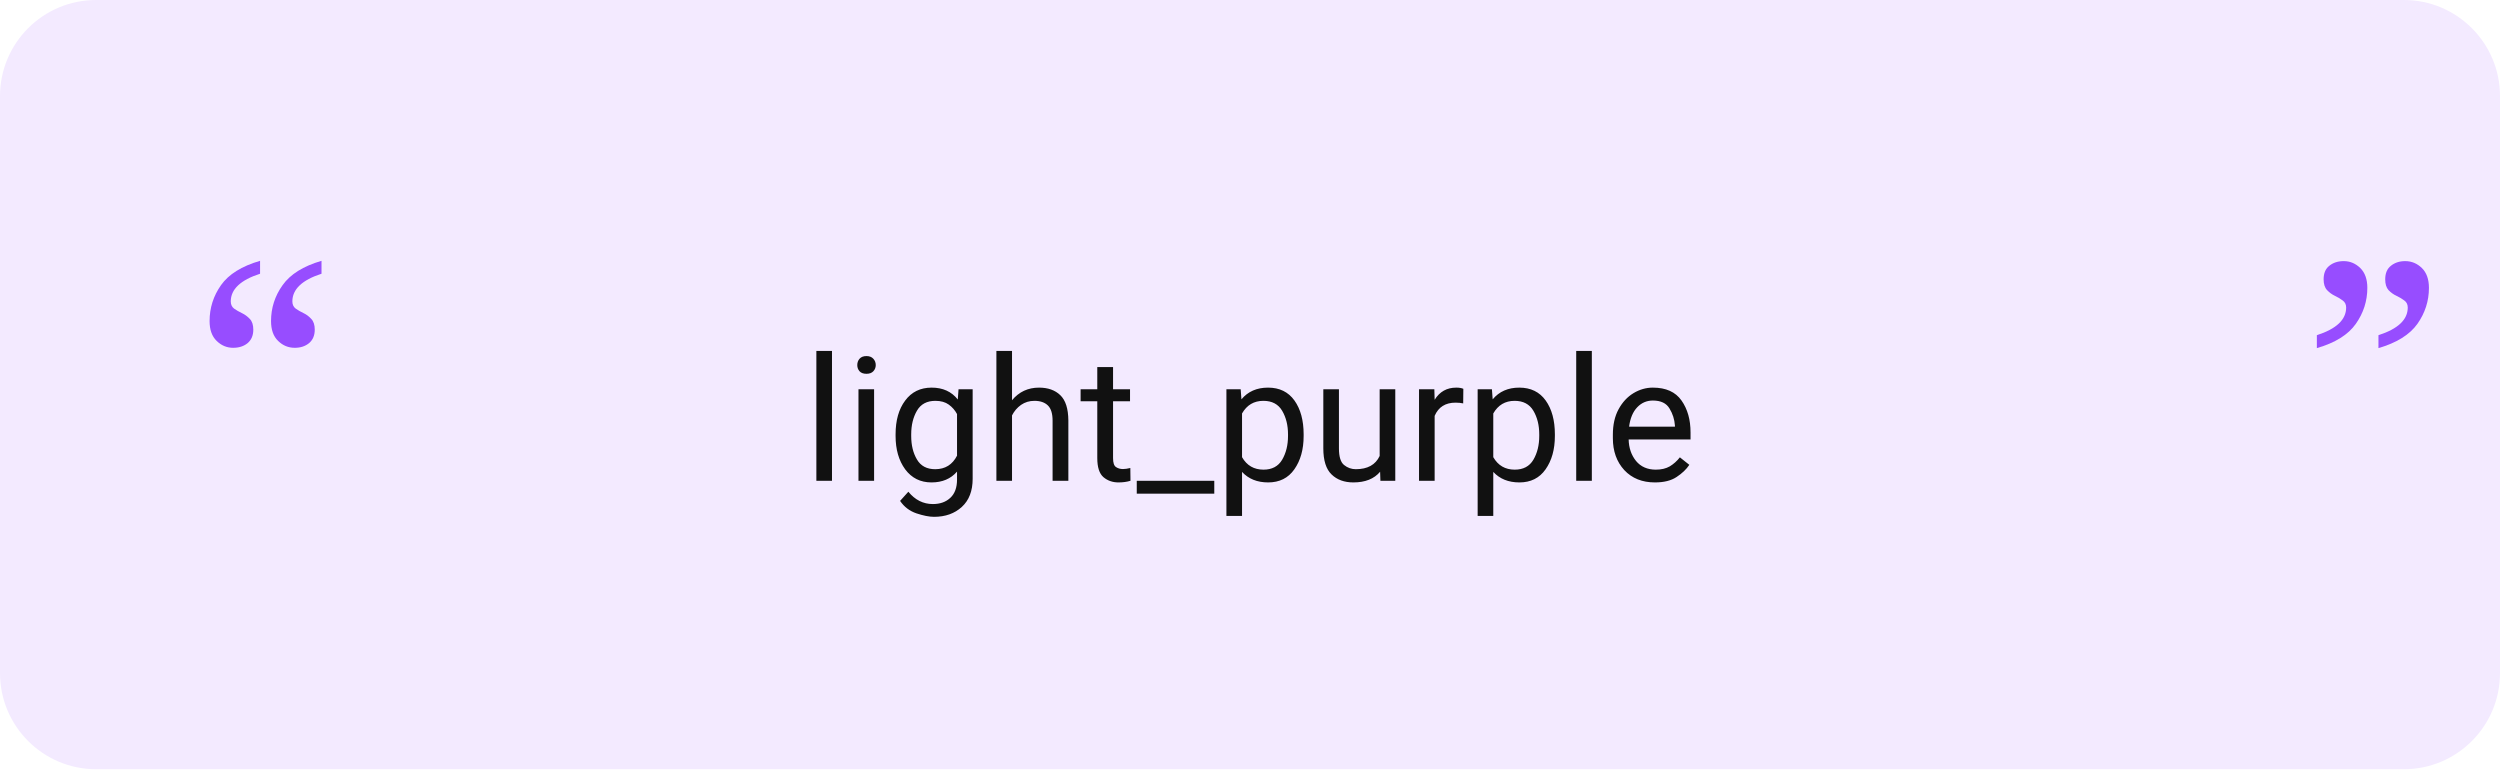
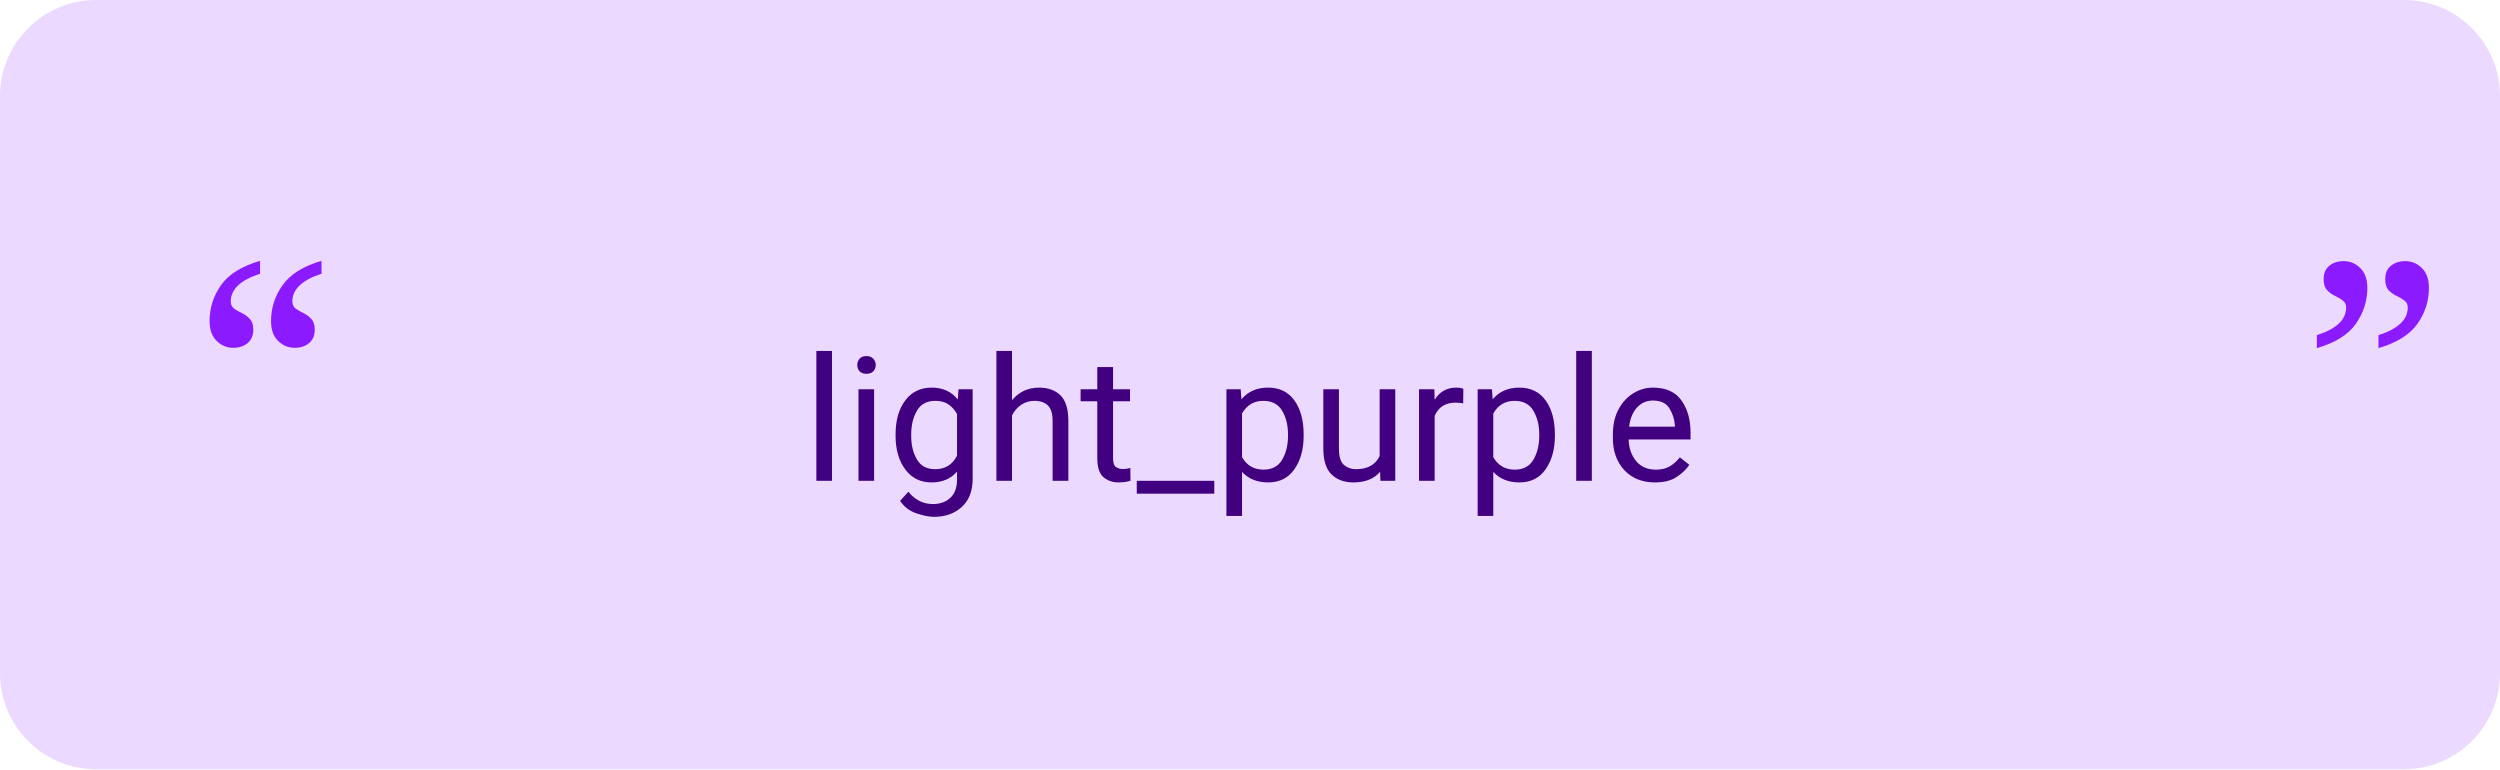
<svg xmlns="http://www.w3.org/2000/svg" width="260" height="80">
-   <rect width="260" height="80" rx="10" fill="#F3EAFF" />
-   <text x="20" y="50" fill="#974DFF" font-family="Georgia" font-size="32">“</text>
-   <text x="130" y="50" text-anchor="middle" font-family="Segoe UI, Roboto, Helvetica, Arial, sans-serif" font-size="18" fill="#111111">light_purple</text>
-   <text x="240" y="50" fill="#974DFF" font-family="Georgia" font-size="32">”</text>
+   <rect width="260" height="80" rx="10" fill="#ECD9FF" />
+   <text x="20" y="50" fill="#8C1AFF" font-family="Georgia" font-size="32">“</text>
+   <text x="130" y="50" text-anchor="middle" font-family="Segoe UI, Roboto, Helvetica, Arial, sans-serif" font-size="18" fill="#400080">light_purple</text>
+   <text x="240" y="50" fill="#8C1AFF" font-family="Georgia" font-size="32">”</text>
</svg>
